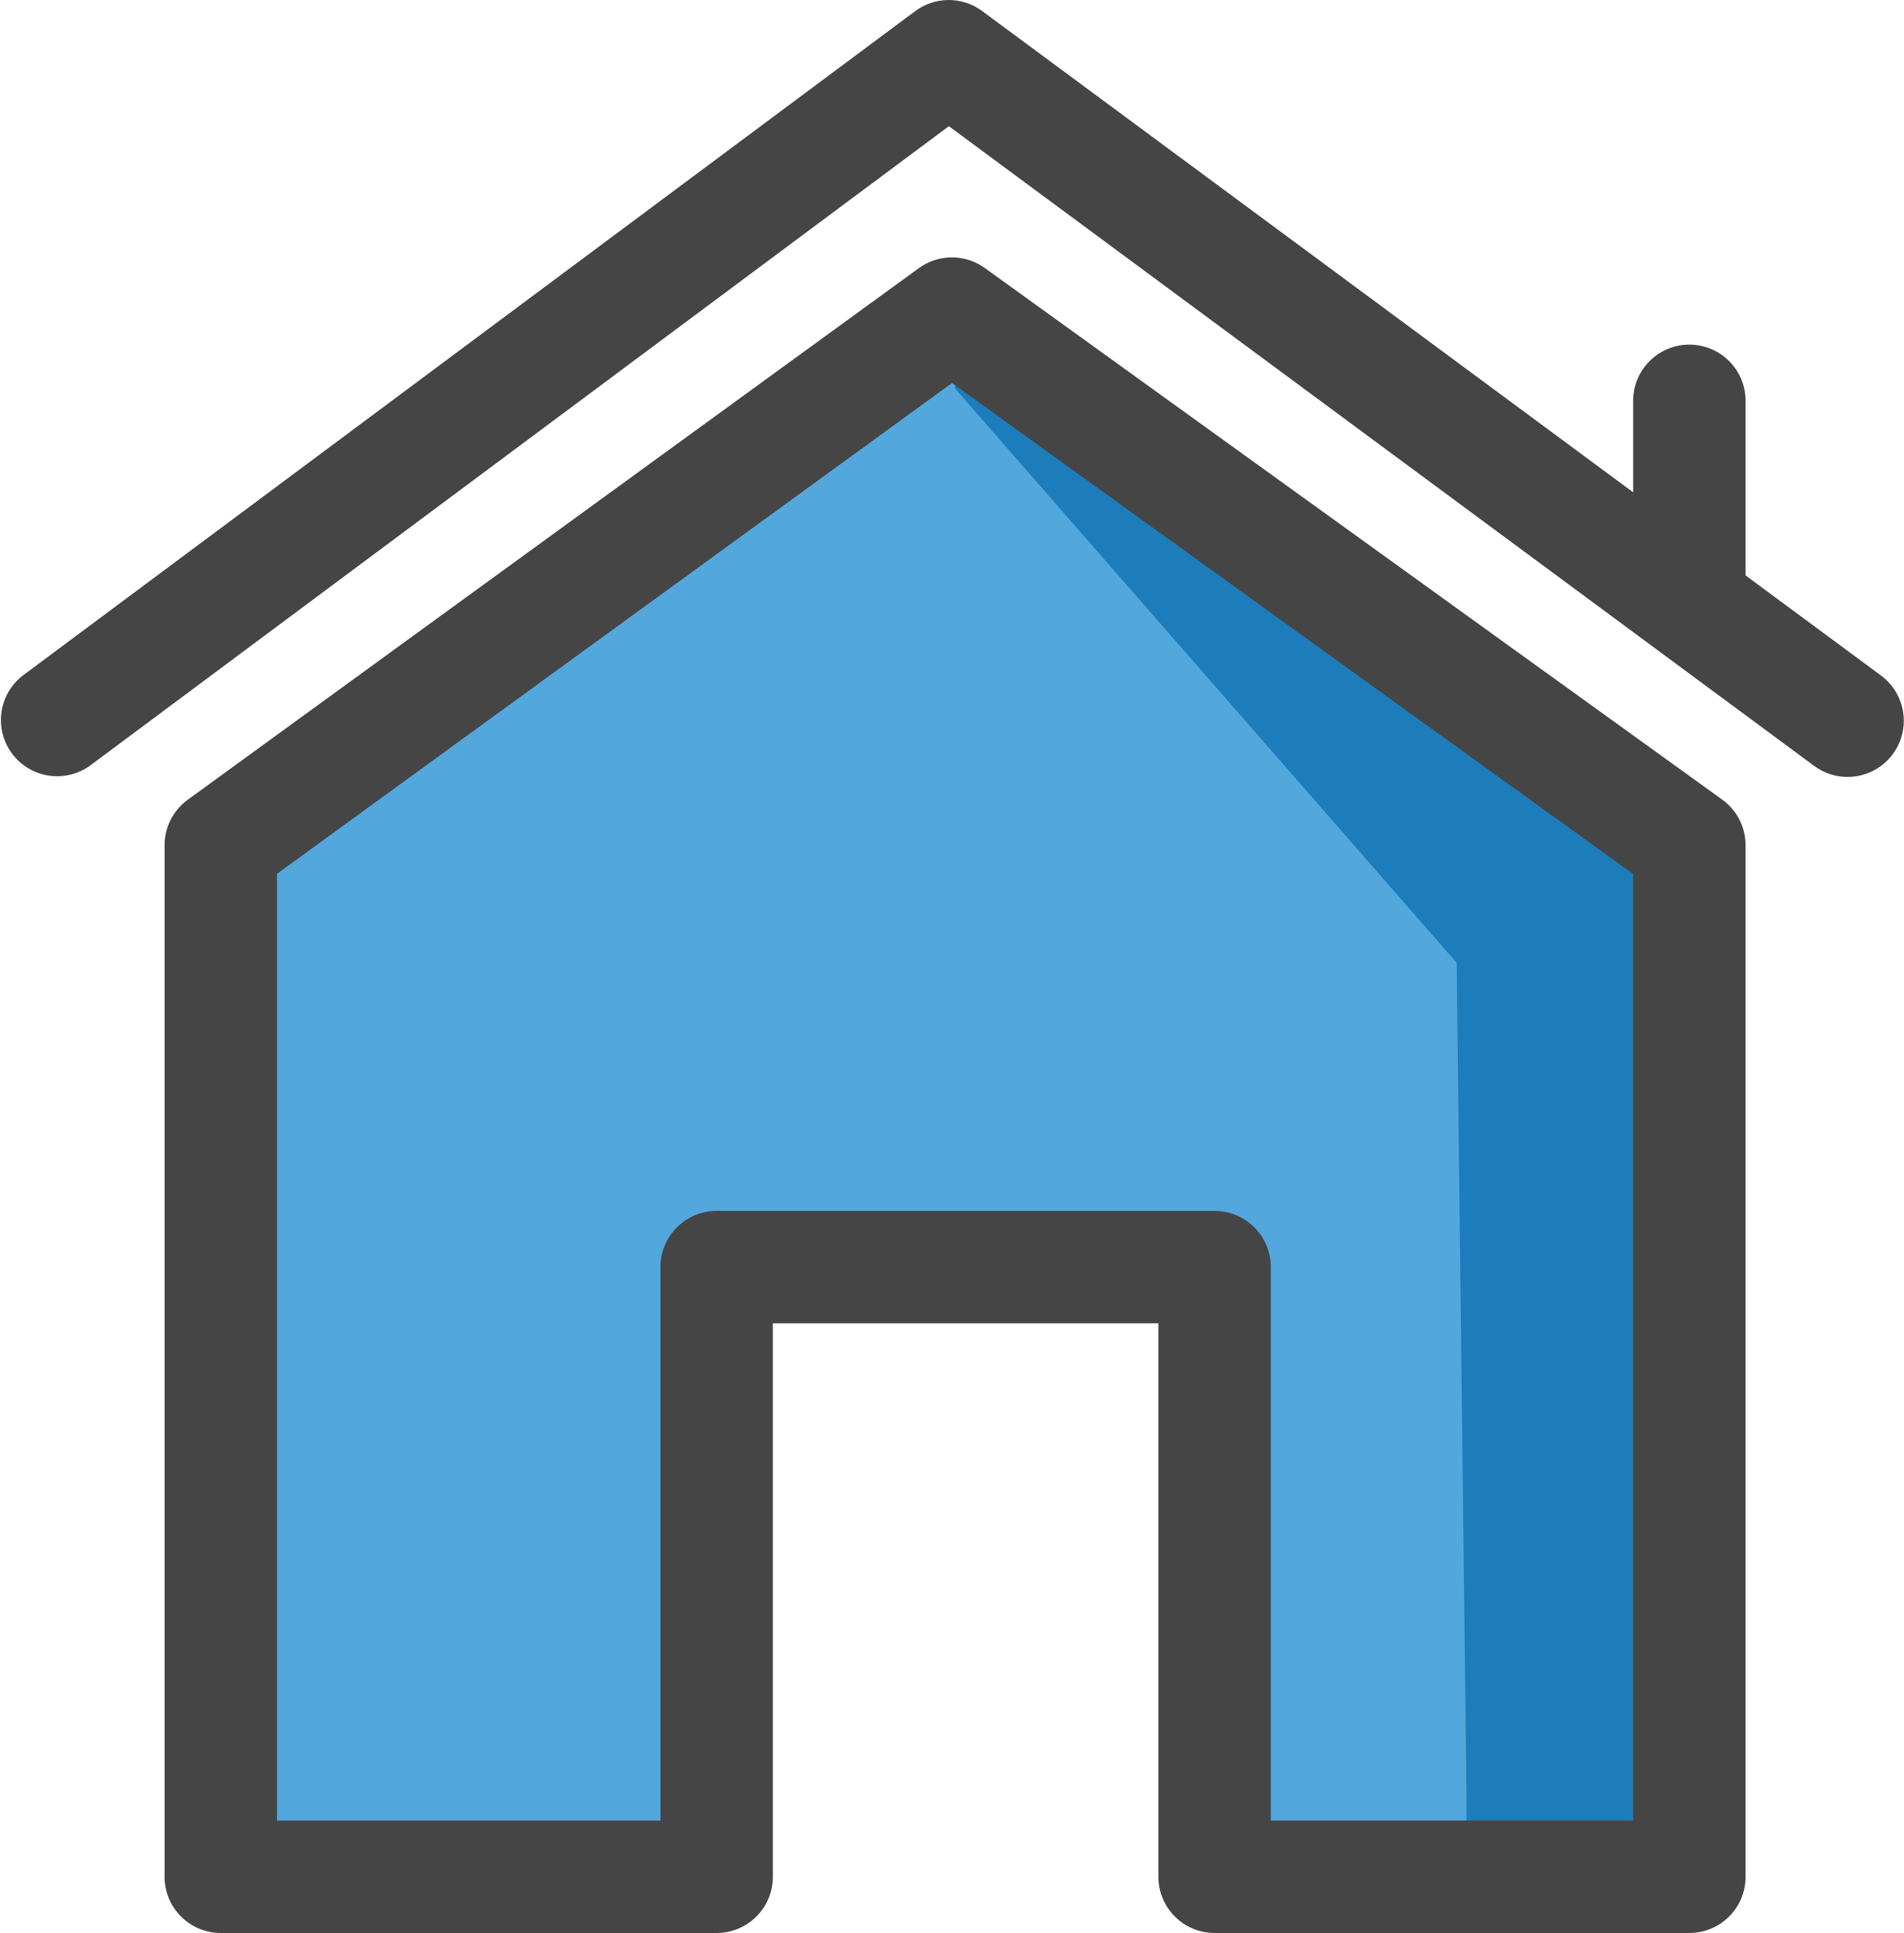
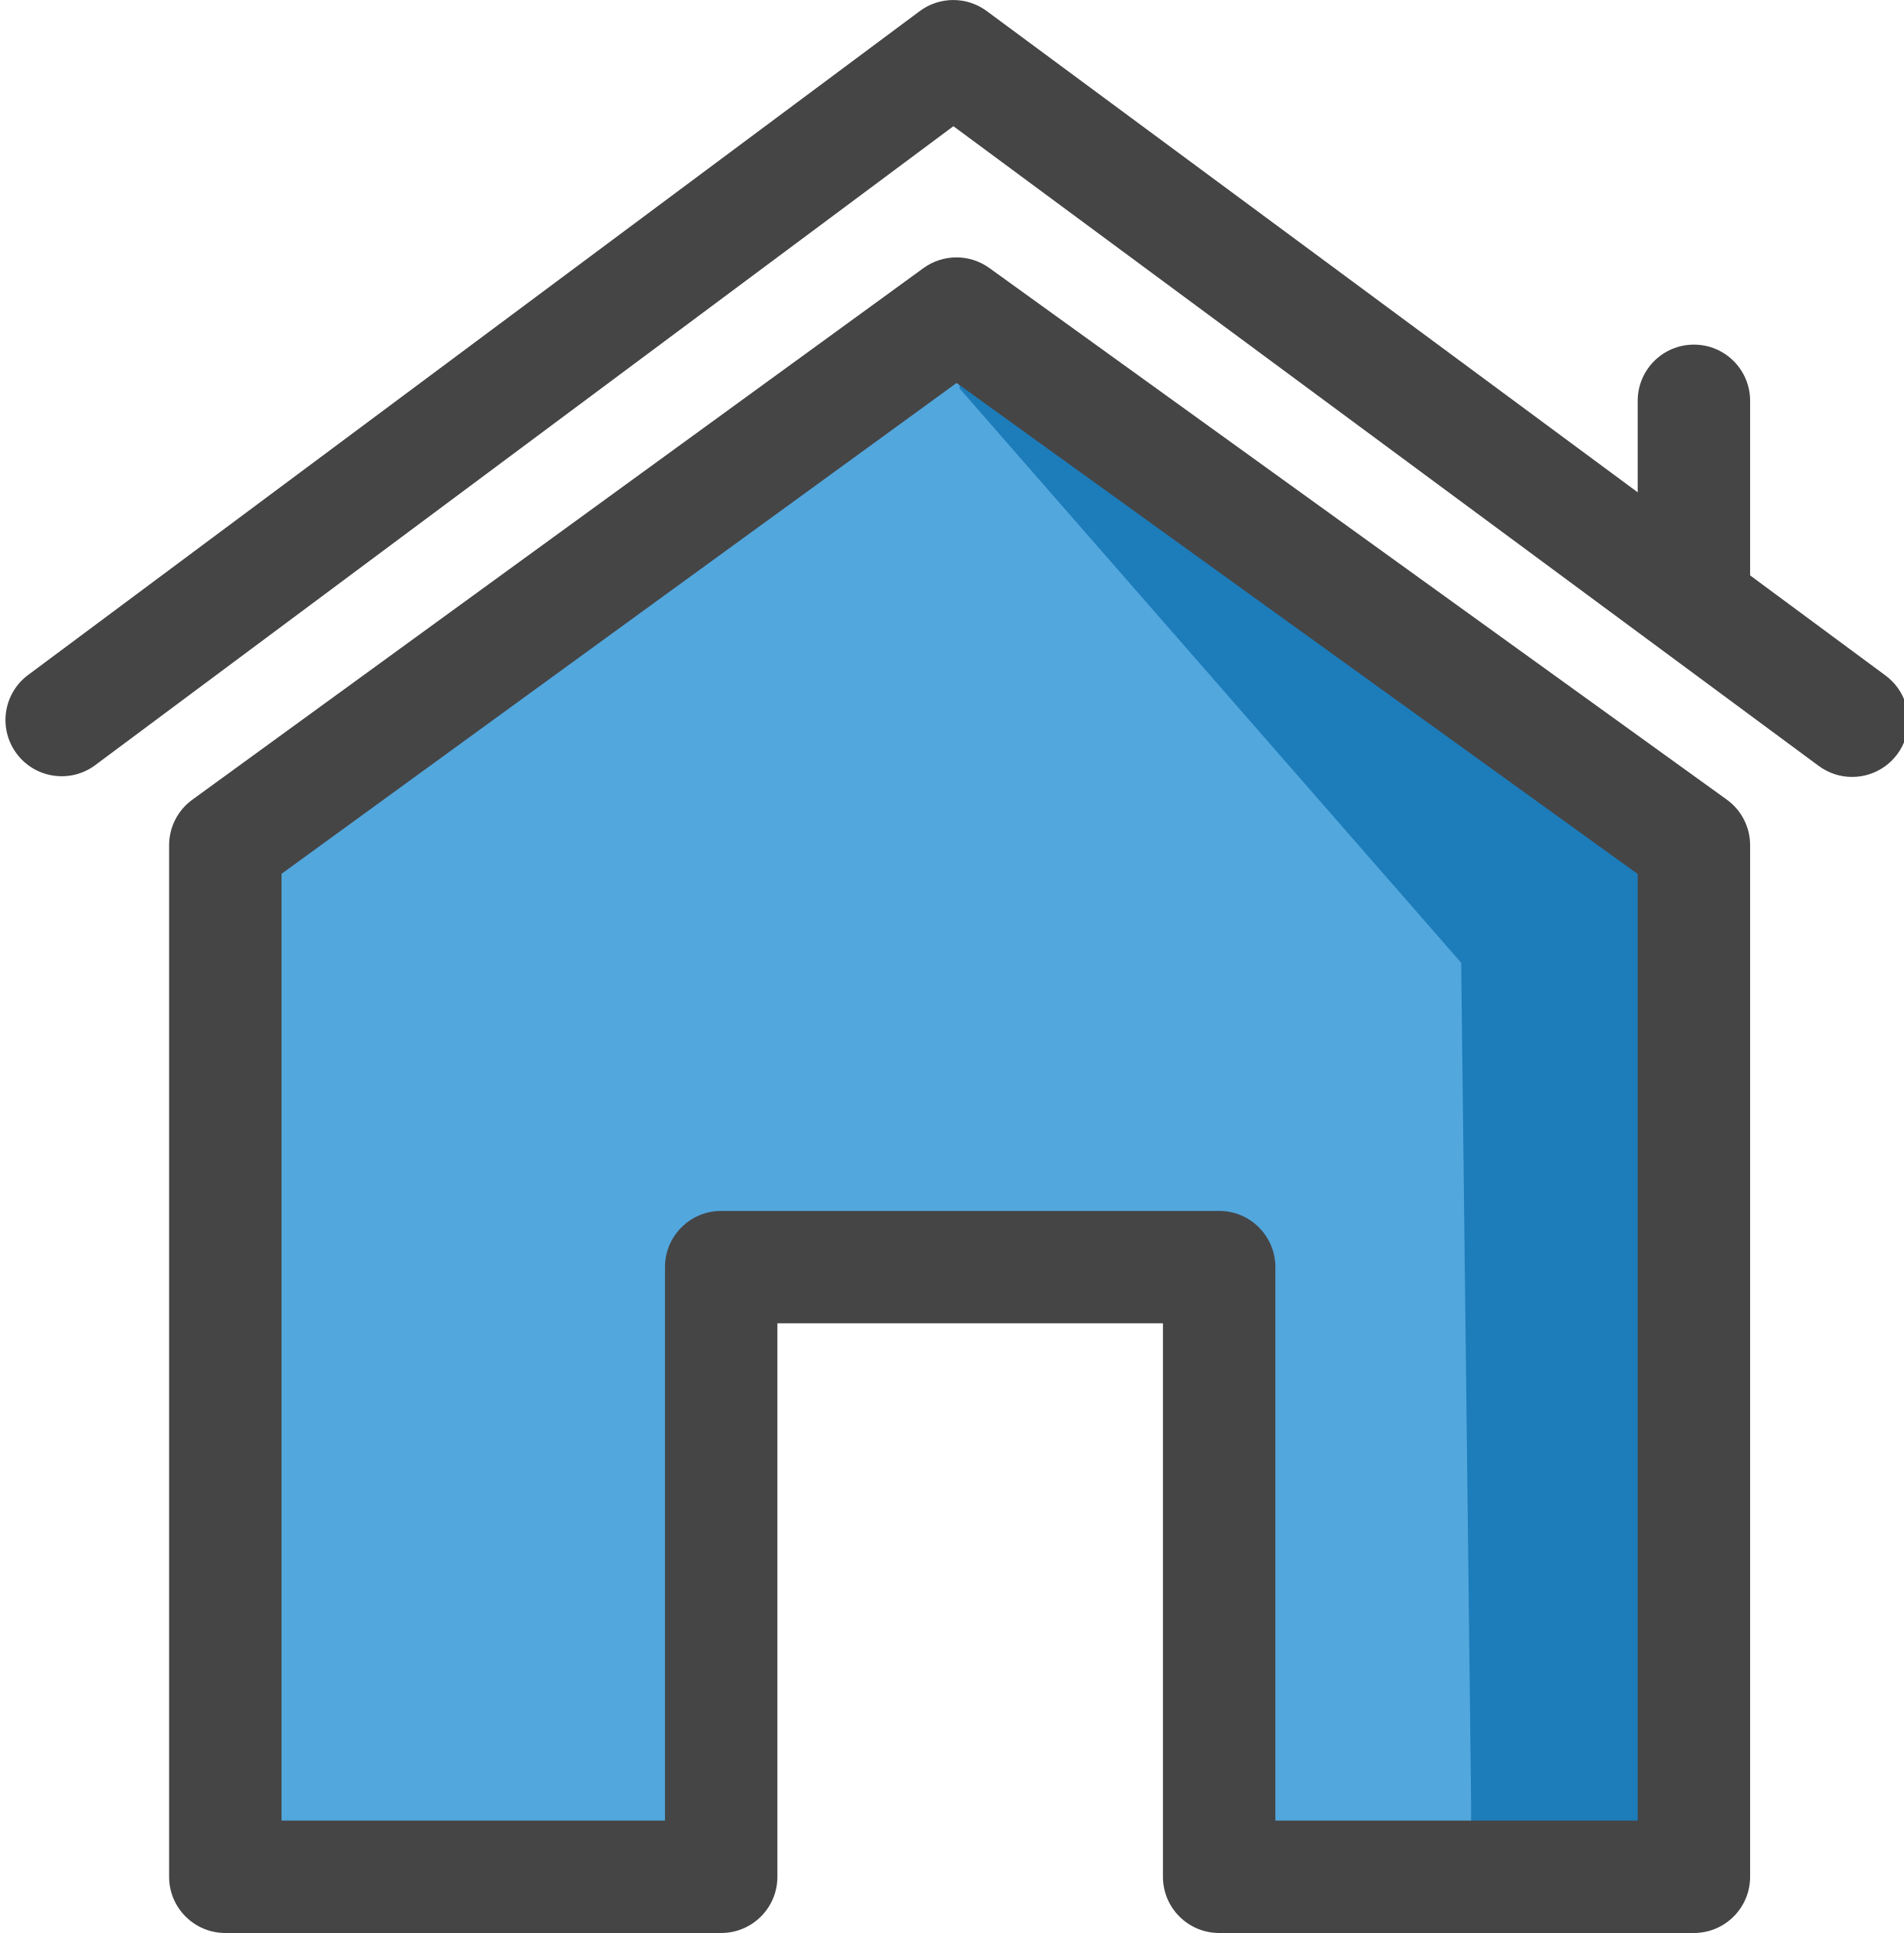
- <svg xmlns="http://www.w3.org/2000/svg" width="196.941" height="200">
+ <svg xmlns="http://www.w3.org/2000/svg" width="196.941" height="200" viewBox="0 0 196 200">
  <path fill="#52A7DD" d="M22.838 87.45l75.633-55.004 76.285 55.004v106.734h-49.111v-63.08H74.133v63.08H22.838z" />
  <path fill="#1D7CBA" d="M98.796 40.194l51.887 59.419 1.026 86.723v6.3l15.652 1.548 10.52-16.57-3.769-90.628-75.641-54.54z" />
  <path fill="#454546" d="M191.121 80.387c-1.2 0-2.412-.372-3.453-1.14L98.155 13.058 9.288 79.235a5.816 5.816 0 01-6.945-9.328L94.669 1.153a5.816 5.816 0 016.931-.011l92.983 68.754a5.816 5.816 0 01-3.462 10.491z" />
  <path fill="#454546" d="M174.756 199.999h-49.111a5.815 5.815 0 01-5.814-5.814v-57.266H79.948v57.266a5.815 5.815 0 01-5.815 5.814H22.838a5.815 5.815 0 01-5.815-5.814V87.45c0-1.86.89-3.608 2.395-4.703l75.633-55.004a5.817 5.817 0 016.821-.014l76.285 55.004a5.814 5.814 0 012.414 4.716v106.734a5.816 5.816 0 01-5.815 5.816zm-43.297-11.629h37.482V90.426L98.485 39.625 28.653 90.411v97.958h39.666v-57.266a5.815 5.815 0 015.815-5.815h51.511a5.816 5.816 0 015.815 5.815v57.267h-.001zM174.756 67.508a5.815 5.815 0 01-5.814-5.815V41.395a5.815 5.815 0 0111.629 0v20.299a5.815 5.815 0 01-5.815 5.814z" />
</svg>
